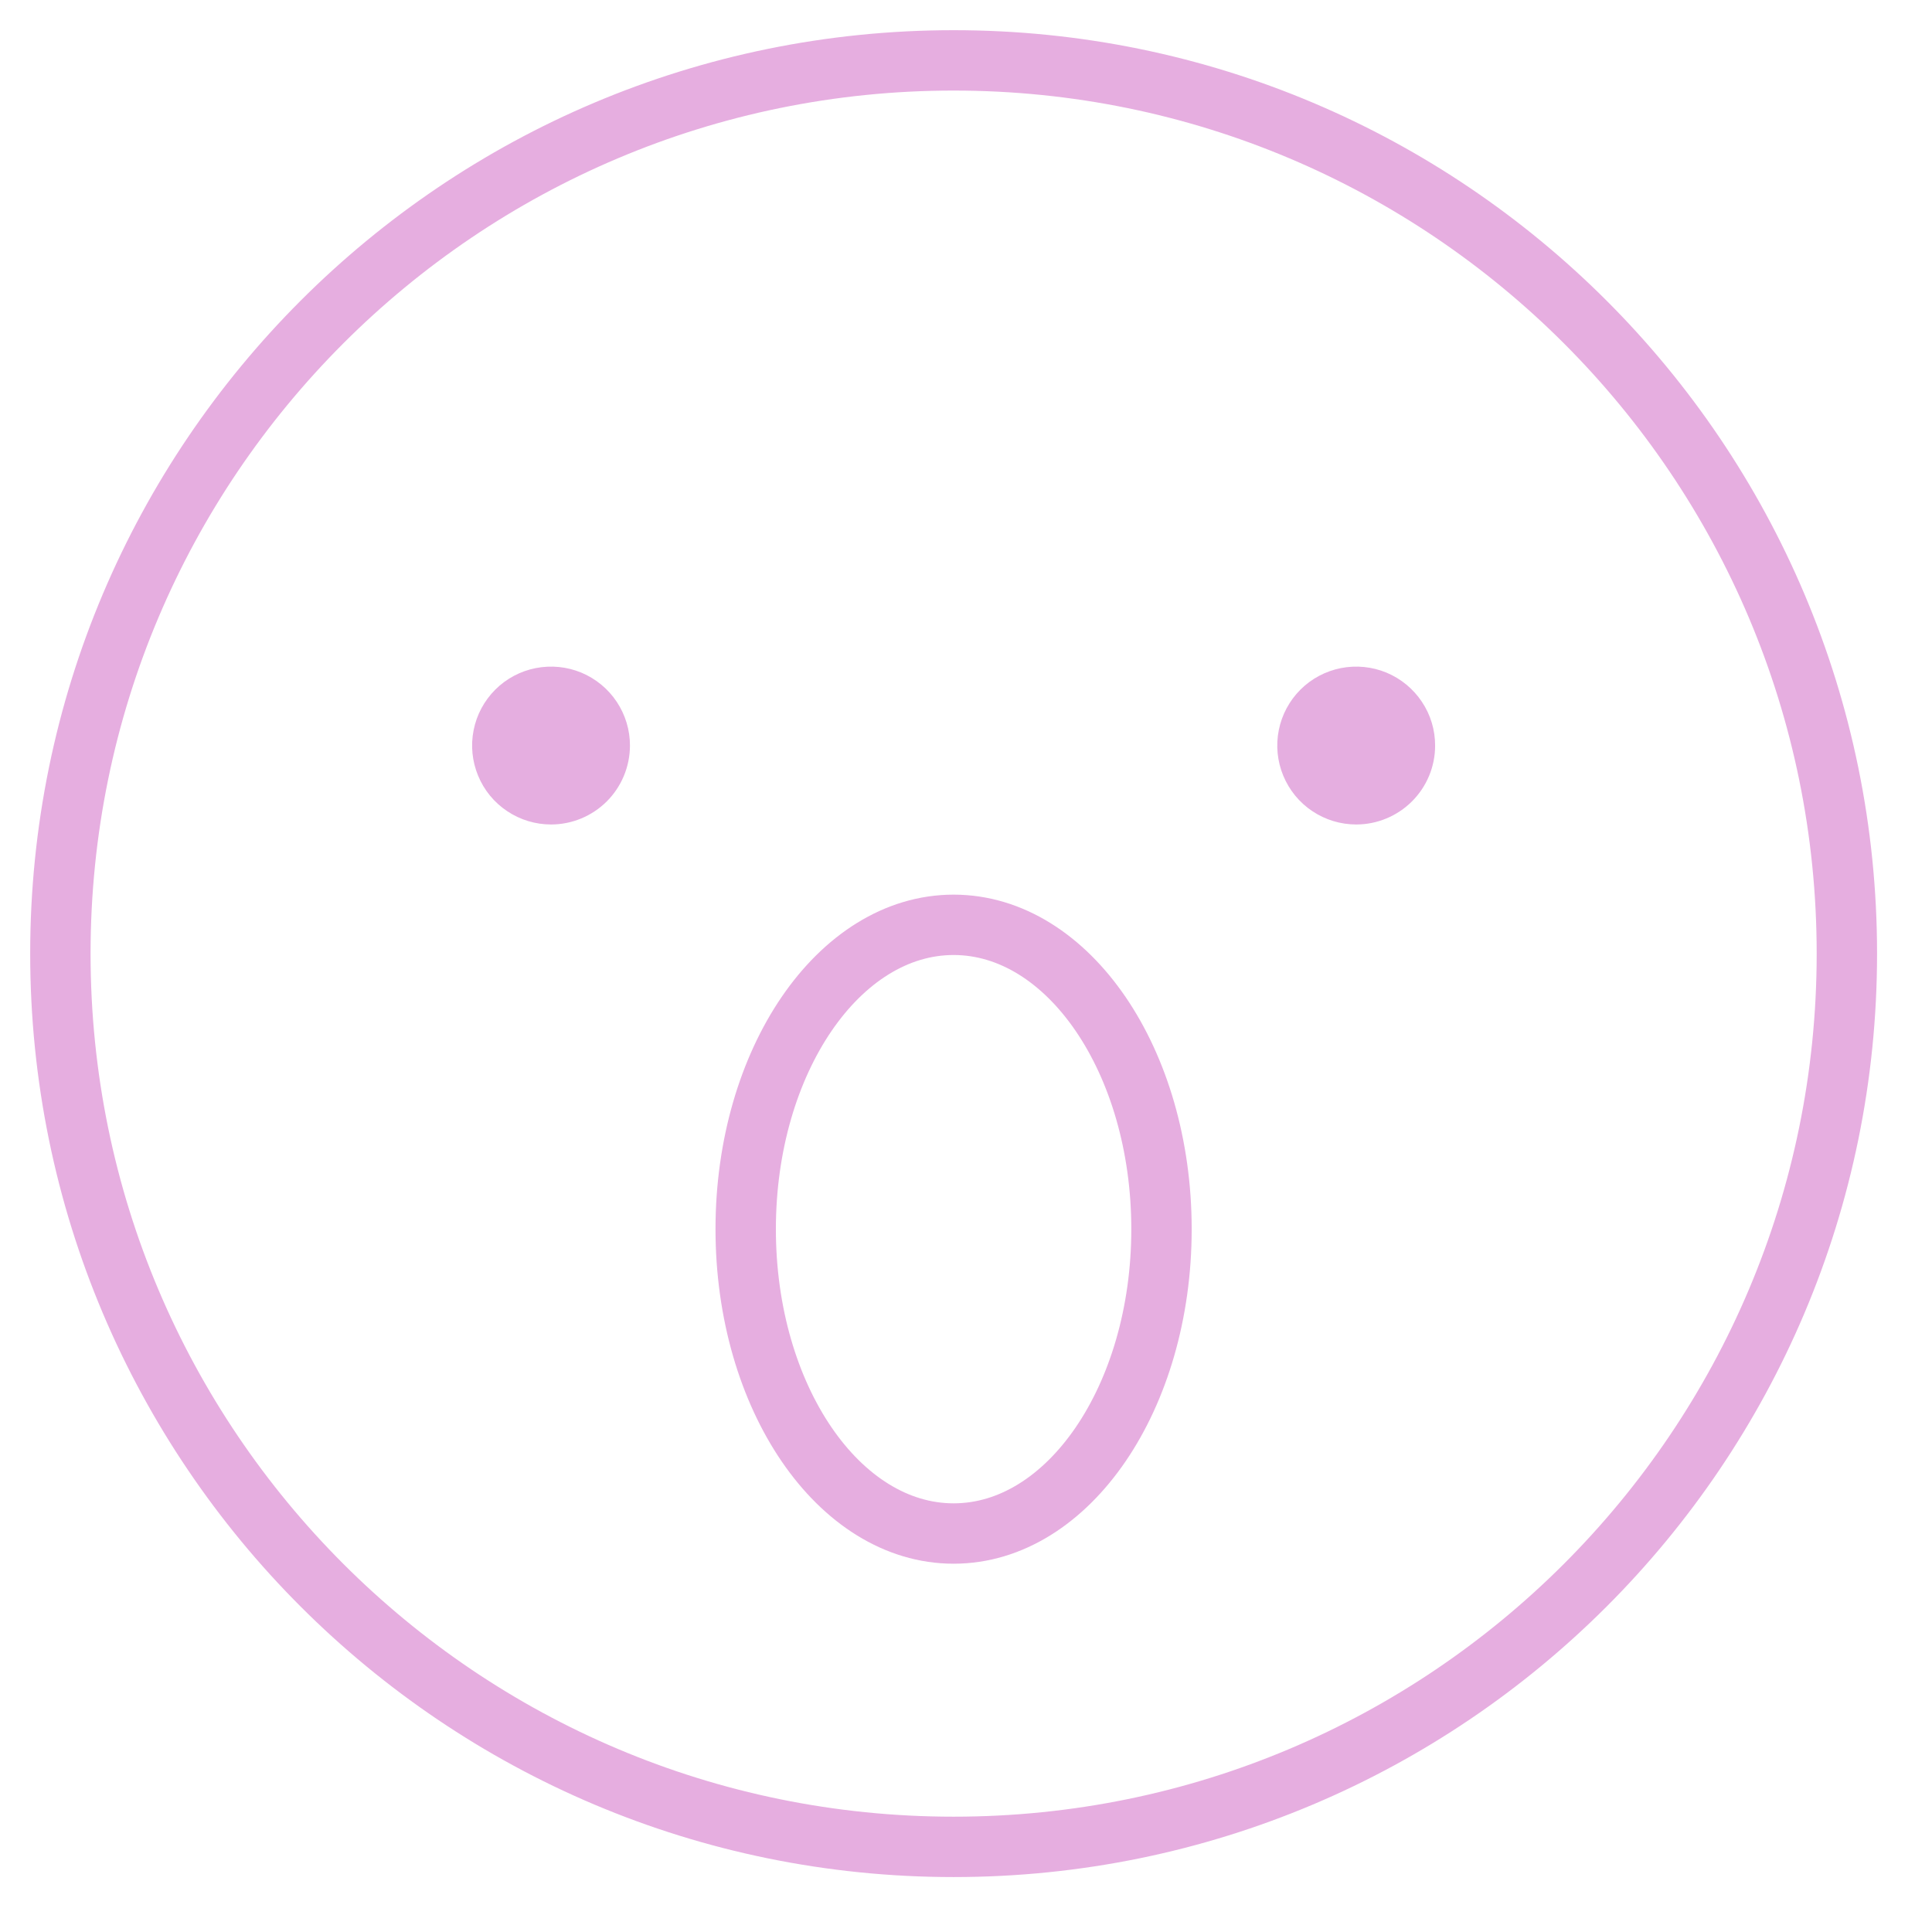
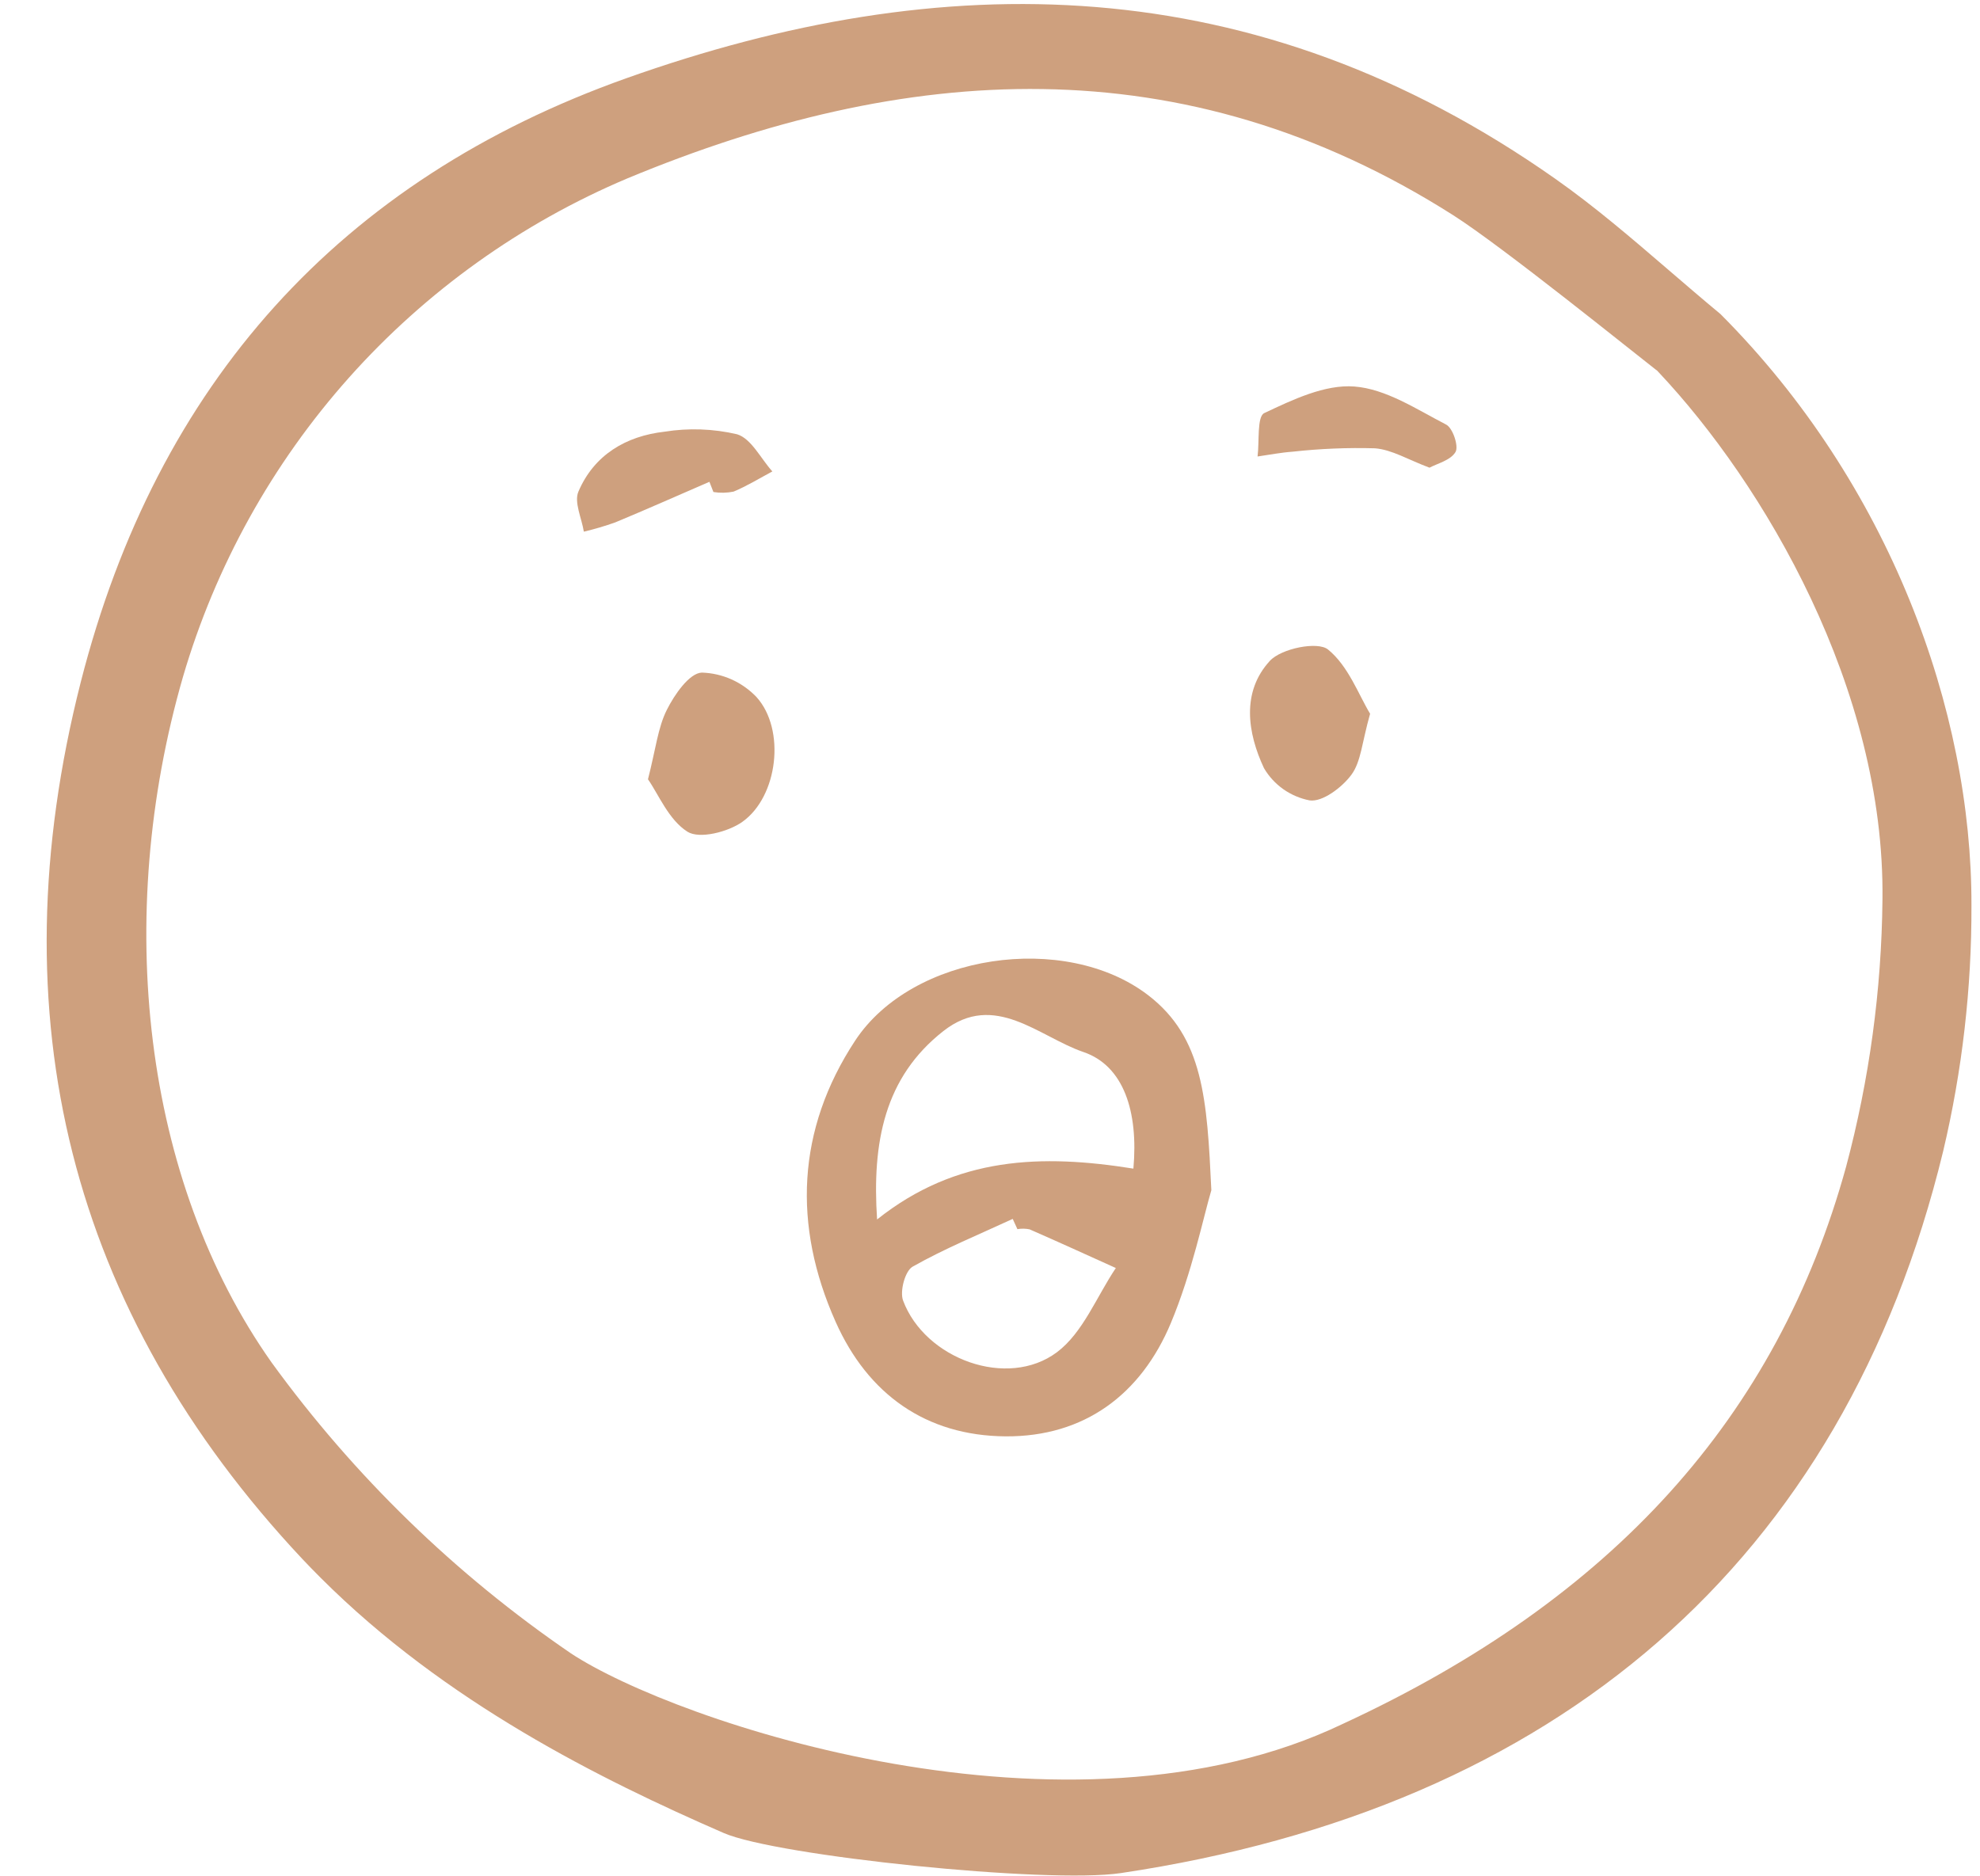
- <svg xmlns="http://www.w3.org/2000/svg" width="32" height="32" viewBox="0 0 32 32" fill="none">
-   <path d="M23.77 12.351C23.771 12.092 23.695 11.839 23.551 11.624C23.408 11.409 23.204 11.241 22.965 11.141C22.726 11.042 22.463 11.016 22.209 11.066C21.956 11.116 21.722 11.24 21.539 11.423C21.356 11.606 21.231 11.839 21.181 12.092C21.13 12.346 21.156 12.609 21.255 12.848C21.354 13.087 21.521 13.292 21.736 13.435C21.951 13.579 22.204 13.656 22.463 13.656C22.809 13.656 23.141 13.518 23.386 13.274C23.632 13.029 23.77 12.697 23.77 12.351Z" fill="#E5AEE0" />
-   <path d="M10.434 12.351C10.435 12.092 10.358 11.839 10.215 11.624C10.072 11.409 9.868 11.241 9.629 11.141C9.39 11.042 9.127 11.016 8.873 11.066C8.619 11.116 8.386 11.24 8.203 11.423C8.02 11.606 7.895 11.839 7.845 12.092C7.794 12.346 7.82 12.609 7.919 12.848C8.017 13.087 8.185 13.292 8.4 13.435C8.615 13.579 8.868 13.656 9.127 13.656C9.473 13.656 9.805 13.518 10.05 13.274C10.295 13.029 10.433 12.697 10.434 12.351Z" fill="#E5AEE0" />
-   <path d="M15.795 30.59C7.624 30.59 1 23.966 1 15.795C1 7.624 7.624 1 15.795 1C23.966 1 30.59 7.624 30.59 15.795C30.59 23.966 23.966 30.59 15.795 30.59Z" stroke="#E6AEE0" stroke-linecap="round" stroke-linejoin="round" />
-   <path d="M15.795 25.4C13.893 25.4 12.351 23.143 12.351 20.359C12.351 17.575 13.893 15.318 15.795 15.318C17.697 15.318 19.238 17.575 19.238 20.359C19.238 23.143 17.697 25.4 15.795 25.4Z" stroke="#E6AEE0" stroke-linecap="round" stroke-linejoin="round" />
+ <svg xmlns="http://www.w3.org/2000/svg" width="38" height="36" viewBox="0 0 38 36" fill="none">
+   <path d="M23.248 22.845C23.094 23.366 22.879 24.42 22.471 25.395C21.901 26.758 20.817 27.58 19.299 27.57C17.767 27.559 16.654 26.757 16.037 25.371C15.213 23.524 15.289 21.683 16.411 19.976C17.508 18.306 20.443 17.88 22.035 19.102C23.097 19.916 23.166 21.103 23.248 22.845ZM21.752 22.432C21.85 21.337 21.566 20.456 20.793 20.193C19.942 19.903 19.089 19.02 18.106 19.79C16.973 20.678 16.735 21.927 16.833 23.407C18.357 22.193 19.998 22.151 21.752 22.431V22.432ZM19.526 23.593L19.436 23.396C18.792 23.695 18.131 23.964 17.515 24.313C17.37 24.395 17.265 24.786 17.332 24.964C17.752 26.087 19.337 26.667 20.286 25.954C20.785 25.579 21.046 24.888 21.415 24.339C20.864 24.09 20.314 23.839 19.761 23.597C19.683 23.581 19.604 23.579 19.526 23.593V23.593Z" fill="#CEA07E" />
+   <path d="M12.436 14.958C12.586 14.371 12.627 13.966 12.797 13.627C12.943 13.334 13.23 12.919 13.469 12.91C13.868 12.922 14.245 13.092 14.52 13.381C15.081 14.004 14.932 15.289 14.247 15.775C13.972 15.97 13.422 16.11 13.193 15.964C12.833 15.736 12.638 15.247 12.436 14.958Z" fill="#CEA07E" />
+   <path d="M26.295 13.7C26.139 14.246 26.122 14.62 25.936 14.871C25.756 15.115 25.379 15.399 25.134 15.363C24.952 15.328 24.78 15.254 24.629 15.148C24.478 15.041 24.351 14.903 24.258 14.744C23.942 14.07 23.821 13.281 24.372 12.684C24.591 12.447 25.287 12.306 25.486 12.466C25.878 12.782 26.076 13.34 26.295 13.7Z" fill="#CEA07E" />
+   <path d="M13.615 9.248C13.013 9.509 12.414 9.775 11.808 10.027C11.611 10.097 11.409 10.157 11.205 10.205C11.164 9.946 11.014 9.64 11.101 9.436C11.401 8.732 12.014 8.369 12.755 8.286C13.216 8.212 13.688 8.229 14.144 8.335C14.417 8.416 14.6 8.801 14.823 9.049C14.576 9.181 14.336 9.329 14.079 9.436C13.952 9.462 13.82 9.465 13.692 9.444L13.615 9.248Z" fill="#CEA07E" />
+   <path d="M27.435 8.977C27.025 8.824 26.712 8.63 26.388 8.605C25.86 8.59 25.332 8.612 24.808 8.67C24.582 8.686 24.359 8.73 24.135 8.762C24.172 8.473 24.121 7.996 24.264 7.929C24.808 7.672 25.428 7.375 25.994 7.419C26.599 7.465 27.187 7.856 27.755 8.15C27.882 8.216 27.999 8.566 27.934 8.676C27.84 8.837 27.577 8.899 27.435 8.977Z" fill="#CEA07E" />
+   <path d="M1.549 13.096C-0.083 19.512 1.346 25.172 5.801 29.922C5.917 30.044 6.035 30.167 6.153 30.284C8.546 32.677 11.527 34.155 13.888 35.183C14.902 35.625 20.103 36.163 21.51 35.953C29.873 34.705 35.376 29.988 37.293 22.097C37.659 20.551 37.841 18.967 37.836 17.379C37.845 13.637 36.269 9.287 33.02 6.029C32.686 5.752 32.352 5.465 32.03 5.188C31.331 4.587 30.608 3.965 29.852 3.434C24.078 -0.63 18.078 -0.653 12.02 1.502C6.535 3.453 3.013 7.354 1.549 13.096ZM12.043 3.423C17.358 1.215 22.692 0.825 27.893 4.133C28.844 4.739 31.38 6.788 31.779 7.096L31.805 7.115L31.826 7.138C33.855 9.29 36.179 13.225 36.128 17.27C36.111 18.999 35.877 20.72 35.431 22.391C34.109 27.194 30.951 30.694 25.773 33.088C20.511 35.608 12.963 33.06 10.955 31.734C8.735 30.217 6.793 28.329 5.213 26.153C2.736 22.645 2.18 17.603 3.511 12.994C4.134 10.866 5.223 8.903 6.699 7.247C8.175 5.592 10 4.286 12.043 3.423H12.043Z" fill="#CEA07E" />
</svg>
